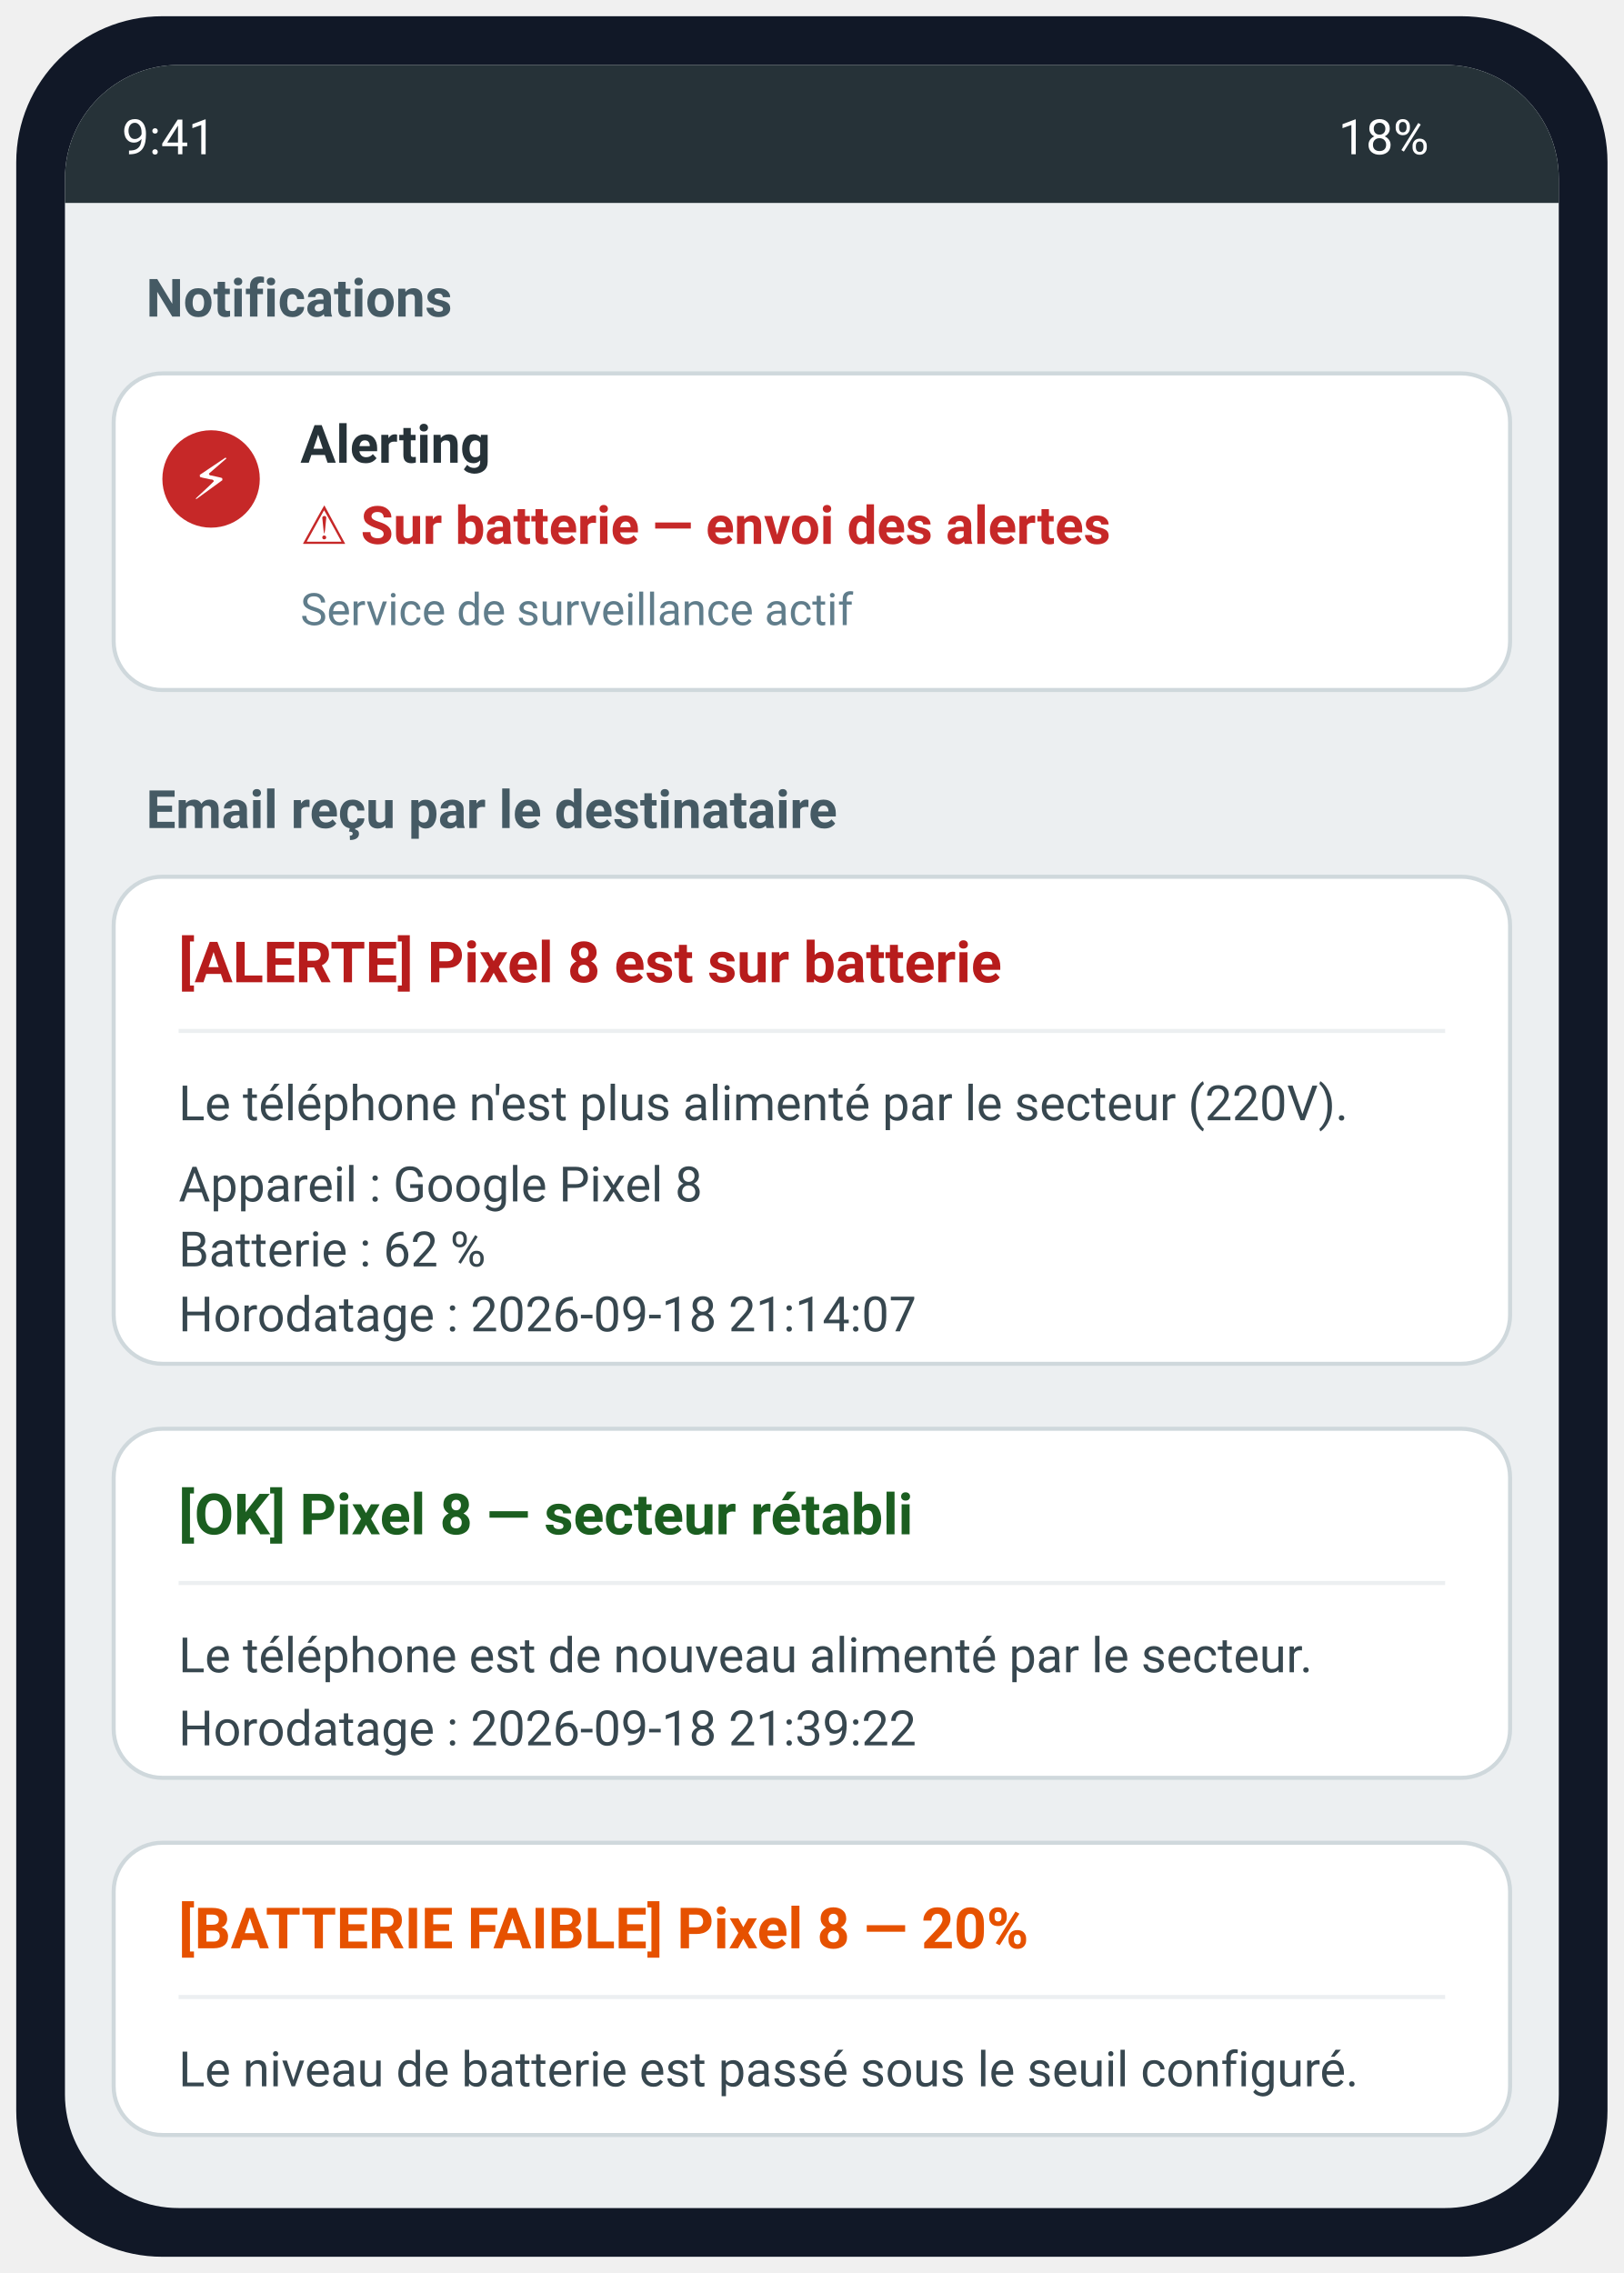
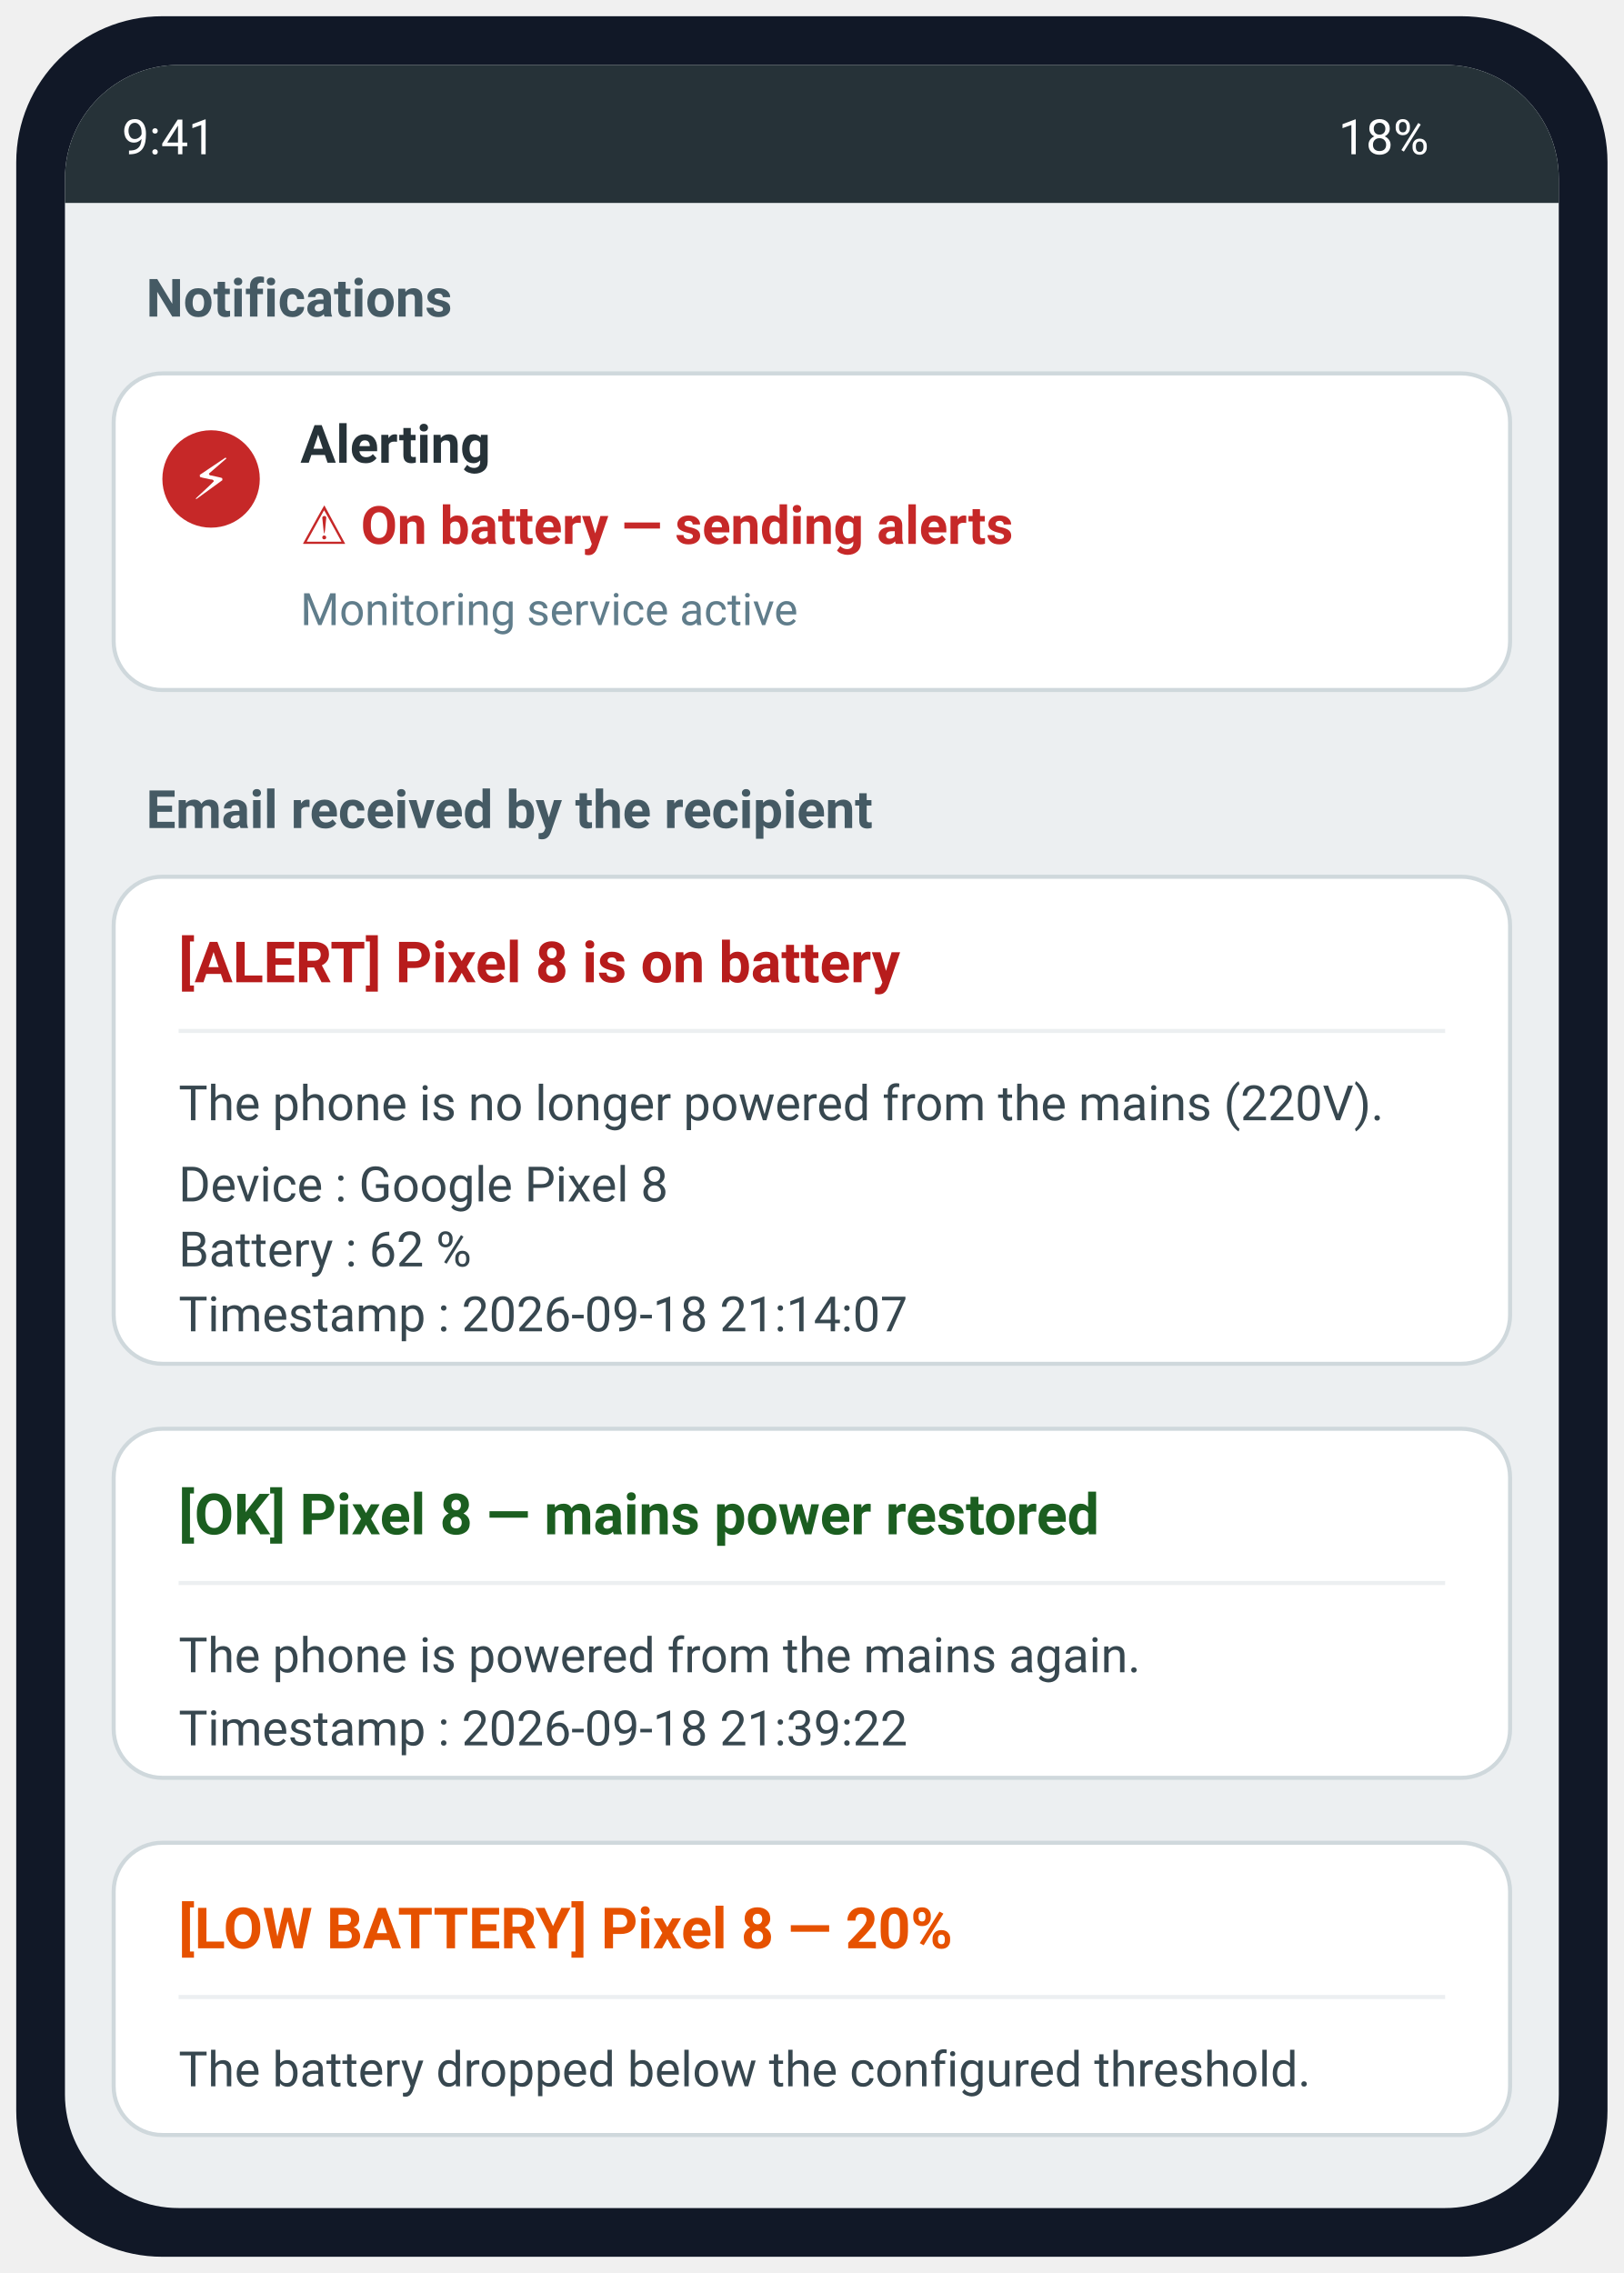
<svg xmlns="http://www.w3.org/2000/svg" width="400" height="560" viewBox="0 0 400 560" font-family="Segoe UI, Roboto, Arial, sans-serif">
  <defs>
    <clipPath id="scr2">
      <rect x="16" y="16" width="368" height="528" rx="28" />
    </clipPath>
  </defs>
  <rect x="4" y="4" width="392" height="552" rx="36" fill="#111827" />
  <rect x="16" y="16" width="368" height="528" rx="28" fill="#eceff1" />
  <g clip-path="url(#scr2)">
    <rect x="16" y="16" width="368" height="34" fill="#263238" />
    <text x="30" y="38" fill="#ffffff" font-size="12">9:41</text>
    <text x="352" y="38" fill="#ffffff" font-size="12" text-anchor="end">18%</text>
    <text x="36" y="78" fill="#455a64" font-size="13" font-weight="600">Notifications</text>
    <rect x="28" y="92" width="344" height="78" rx="12" fill="#ffffff" stroke="#cfd8dc" />
    <circle cx="52" cy="118" r="12" fill="#c62828" />
    <text x="52" y="123" fill="#ffffff" font-size="14" font-weight="700" text-anchor="middle">⚡</text>
    <text x="74" y="114" fill="#263238" font-size="13" font-weight="700">Alerting</text>
-     <text x="74" y="134" fill="#c62828" font-size="13" font-weight="600">⚠ Sur batterie — envoi des alertes</text>
-     <text x="74" y="154" fill="#607d8b" font-size="11">Service de surveillance actif</text>
-     <text x="36" y="204" fill="#455a64" font-size="13" font-weight="600">Email reçu par le destinataire</text>
+     <text x="74" y="134" fill="#c62828" font-size="13" font-weight="600">⚠ On battery — sending alerts</text>
+     <text x="74" y="154" fill="#607d8b" font-size="11">Monitoring service active</text>
+     <text x="36" y="204" fill="#455a64" font-size="13" font-weight="600">Email received by the recipient</text>
    <rect x="28" y="216" width="344" height="120" rx="12" fill="#ffffff" stroke="#cfd8dc" />
-     <text x="44" y="242" fill="#b71c1c" font-size="14" font-weight="700">[ALERTE] Pixel 8 est sur batterie</text>
+     <text x="44" y="242" fill="#b71c1c" font-size="14" font-weight="700">[ALERT] Pixel 8 is on battery</text>
    <line x1="44" y1="254" x2="356" y2="254" stroke="#eceff1" />
-     <text x="44" y="276" fill="#37474f" font-size="12">Le téléphone n'est plus alimenté par le secteur (220V).</text>
-     <text x="44" y="296" fill="#37474f" font-size="12">Appareil     : Google Pixel 8</text>
-     <text x="44" y="312" fill="#37474f" font-size="12">Batterie     : 62 %</text>
-     <text x="44" y="328" fill="#37474f" font-size="12">Horodatage   : 2026-09-18 21:14:07</text>
+     <text x="44" y="276" fill="#37474f" font-size="12">The phone is no longer powered from the mains (220V).</text>
+     <text x="44" y="296" fill="#37474f" font-size="12">Device     : Google Pixel 8</text>
+     <text x="44" y="312" fill="#37474f" font-size="12">Battery    : 62 %</text>
+     <text x="44" y="328" fill="#37474f" font-size="12">Timestamp  : 2026-09-18 21:14:07</text>
    <rect x="28" y="352" width="344" height="86" rx="12" fill="#ffffff" stroke="#cfd8dc" />
-     <text x="44" y="378" fill="#1b5e20" font-size="14" font-weight="700">[OK] Pixel 8 — secteur rétabli</text>
+     <text x="44" y="378" fill="#1b5e20" font-size="14" font-weight="700">[OK] Pixel 8 — mains power restored</text>
    <line x1="44" y1="390" x2="356" y2="390" stroke="#eceff1" />
-     <text x="44" y="412" fill="#37474f" font-size="12">Le téléphone est de nouveau alimenté par le secteur.</text>
-     <text x="44" y="430" fill="#37474f" font-size="12">Horodatage   : 2026-09-18 21:39:22</text>
+     <text x="44" y="412" fill="#37474f" font-size="12">The phone is powered from the mains again.</text>
+     <text x="44" y="430" fill="#37474f" font-size="12">Timestamp  : 2026-09-18 21:39:22</text>
    <rect x="28" y="454" width="344" height="72" rx="12" fill="#ffffff" stroke="#cfd8dc" />
-     <text x="44" y="480" fill="#e65100" font-size="14" font-weight="700">[BATTERIE FAIBLE] Pixel 8 — 20%</text>
+     <text x="44" y="480" fill="#e65100" font-size="14" font-weight="700">[LOW BATTERY] Pixel 8 — 20%</text>
    <line x1="44" y1="492" x2="356" y2="492" stroke="#eceff1" />
-     <text x="44" y="514" fill="#37474f" font-size="12">Le niveau de batterie est passé sous le seuil configuré.</text>
+     <text x="44" y="514" fill="#37474f" font-size="12">The battery dropped below the configured threshold.</text>
  </g>
</svg>
